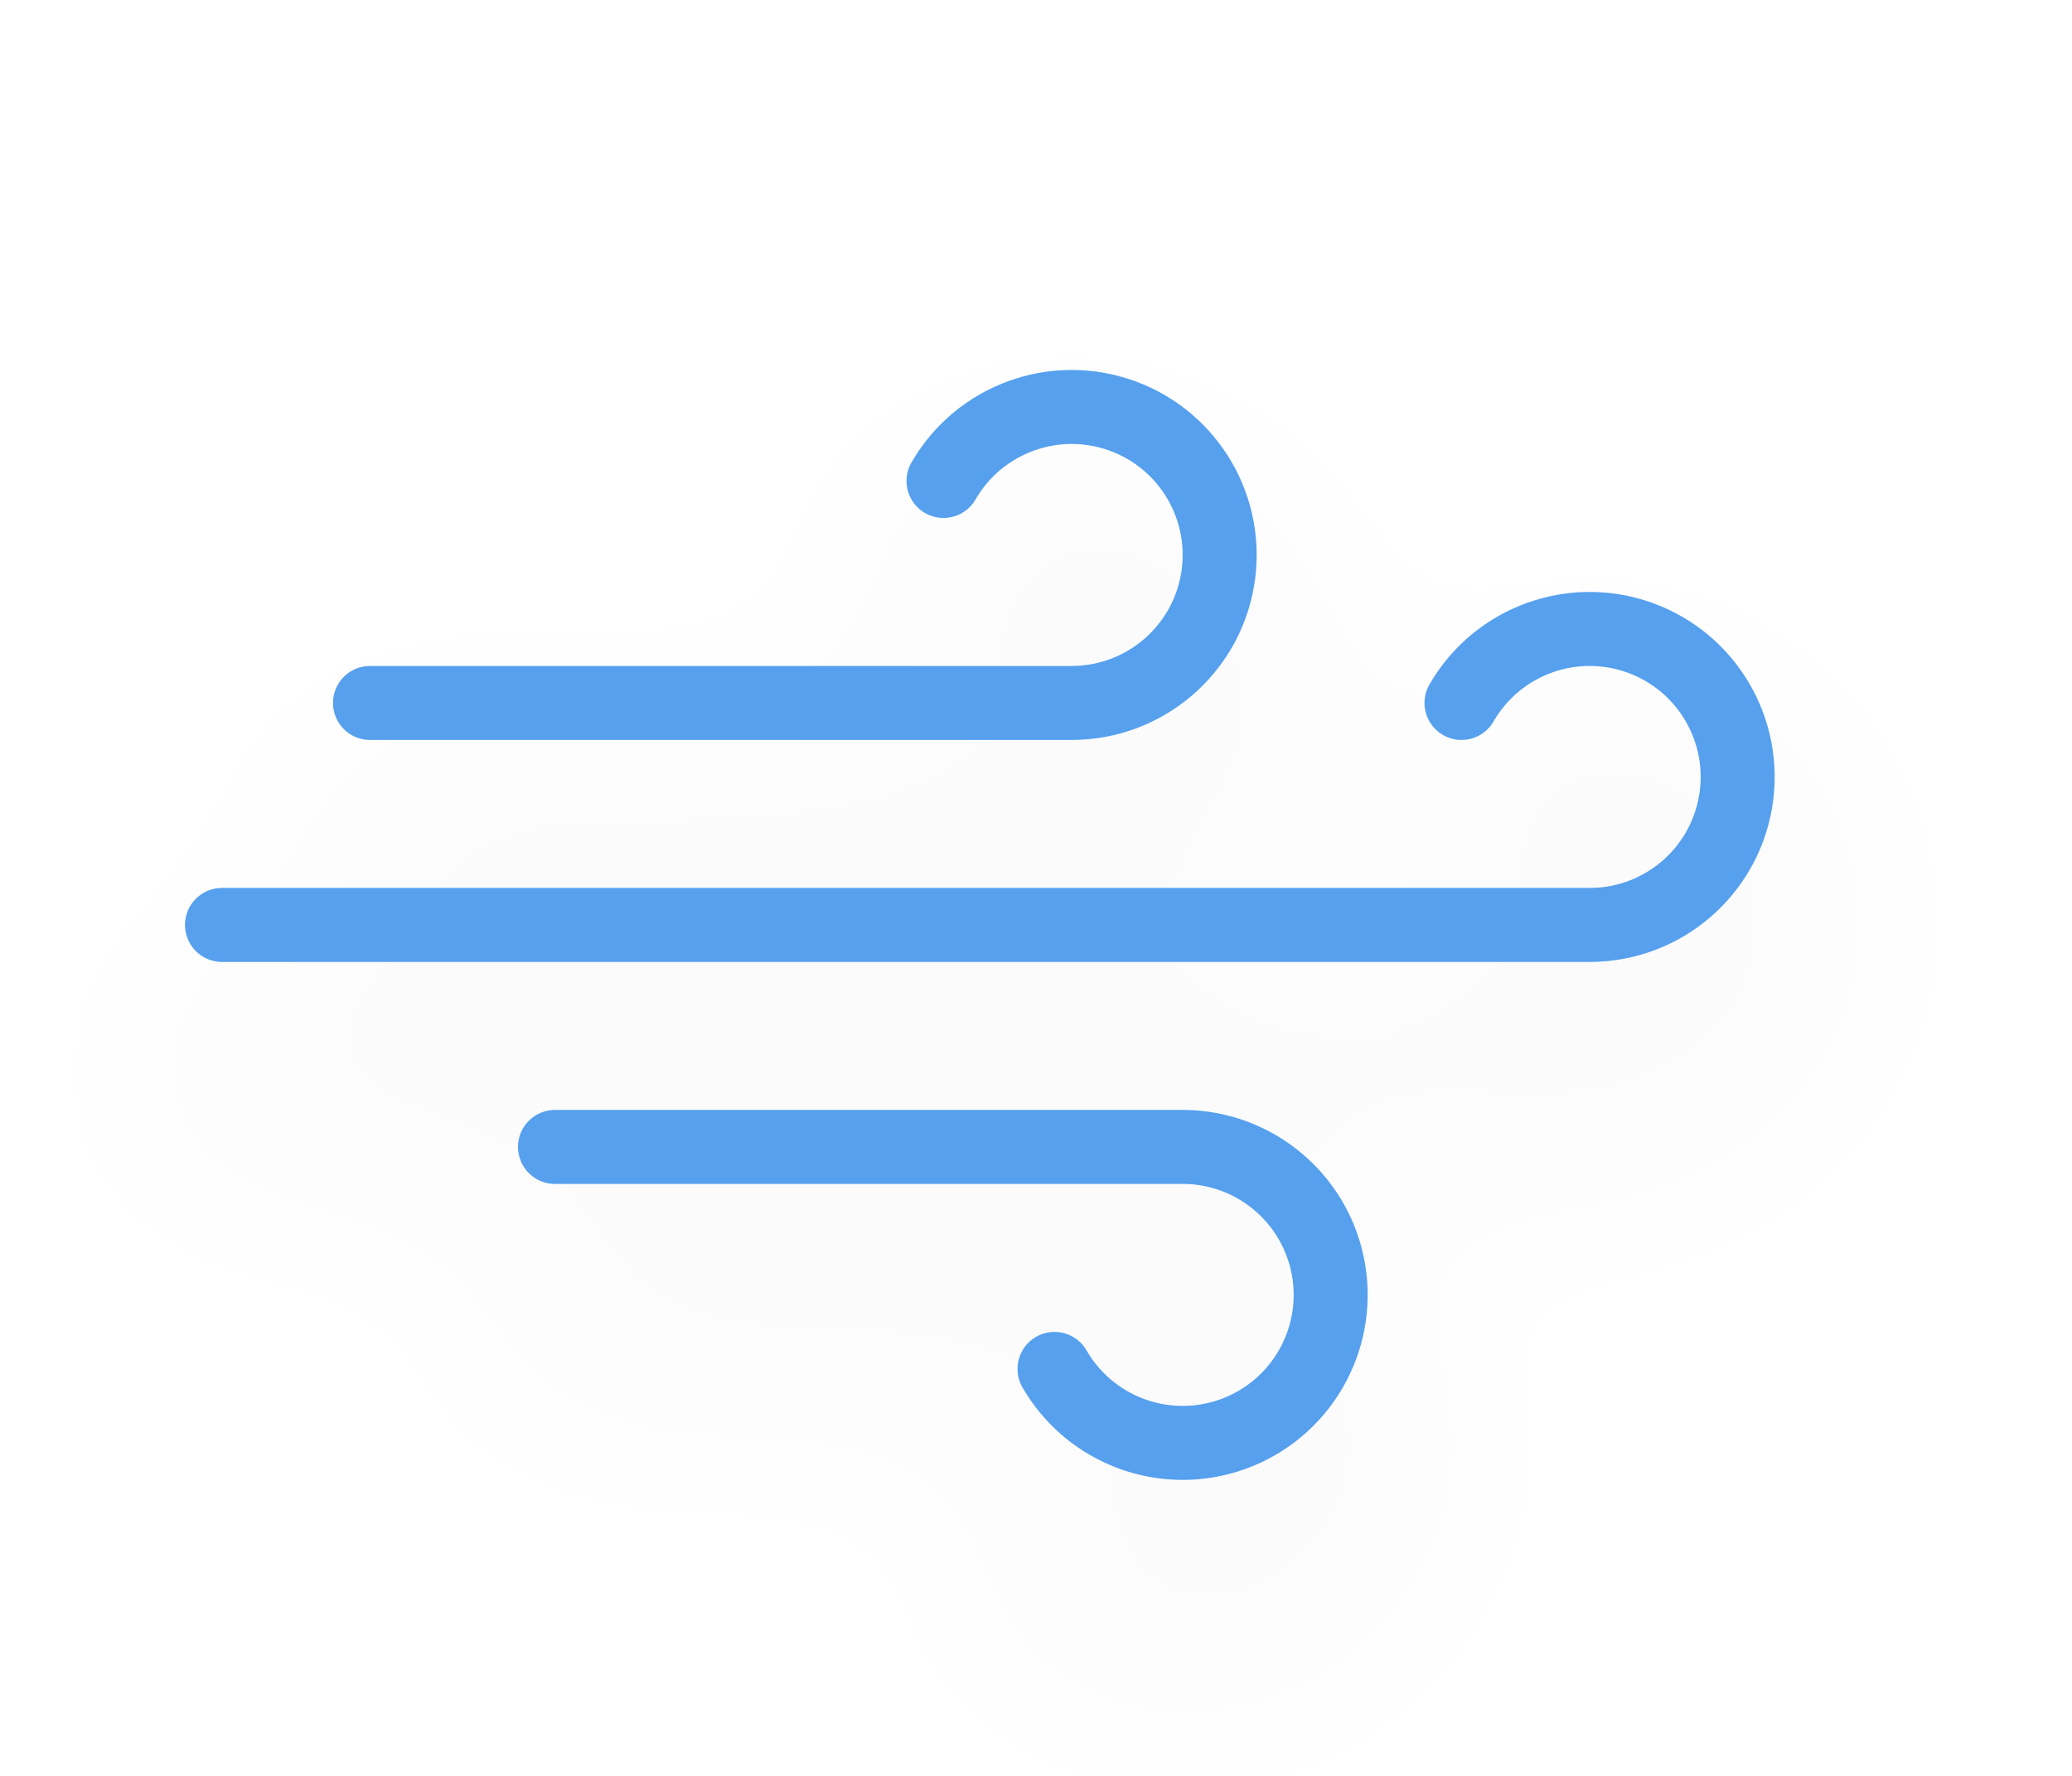
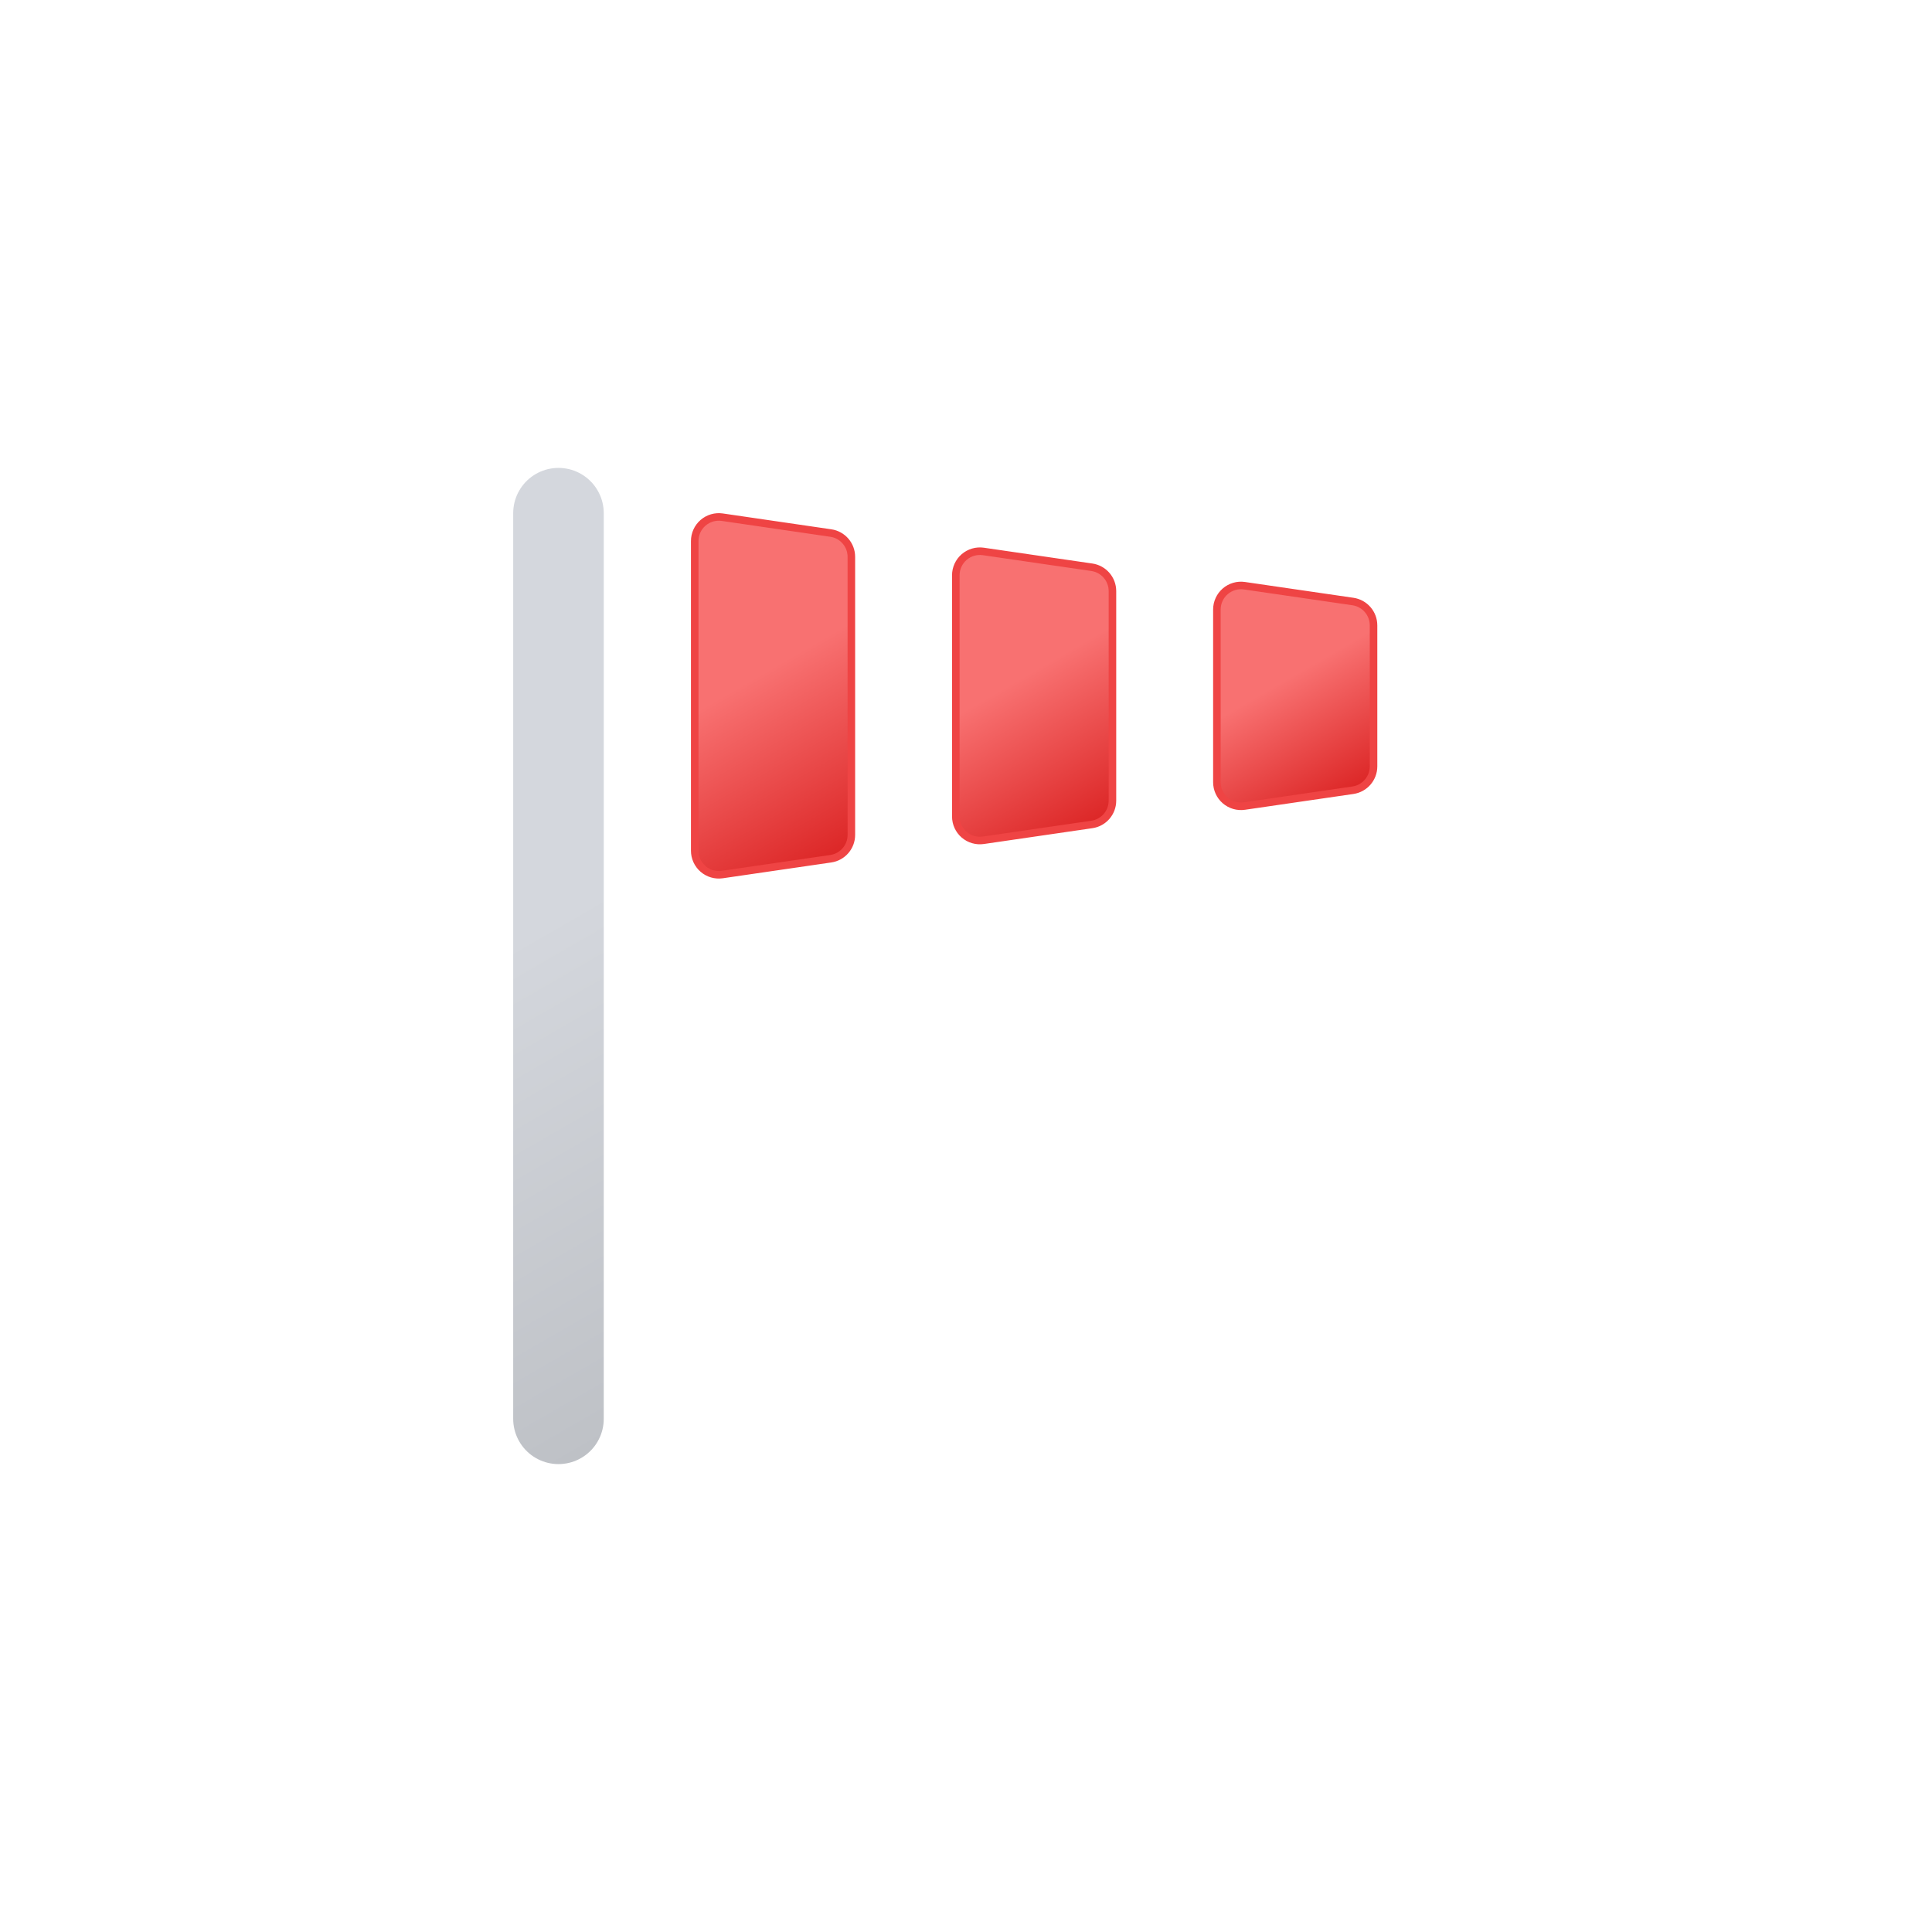
- <svg xmlns="http://www.w3.org/2000/svg" width="56" height="48" version="1.1">
+ <svg xmlns="http://www.w3.org/2000/svg" xmlns:xlink="http://www.w3.org/1999/xlink" viewBox="0 0 512 512">
  <defs>
-     <filter id="blur" x="-.247" y="-.271" width="1.494" height="1.694">
-       <feGaussianBlur in="SourceAlpha" stdDeviation="3" />
-       <feOffset dx="0" dy="4" result="offsetblur" />
-       <feComponentTransfer>
-         <feFuncA slope="0.05" type="linear" />
-       </feComponentTransfer>
-       <feMerge>
-         <feMergeNode />
-         <feMergeNode in="SourceGraphic" />
-       </feMerge>
-     </filter>
+     <linearGradient id="a" x1="90.04" y1="155.61" x2="205.96" y2="356.39" gradientUnits="userSpaceOnUse">
+       <stop offset="0" stop-color="#d4d7dd" />
+       <stop offset="0.45" stop-color="#d4d7dd" />
+       <stop offset="1" stop-color="#bec1c6" />
+     </linearGradient>
+     <linearGradient id="b" x1="179.4" y1="142.41" x2="226.7" y2="224.32" gradientUnits="userSpaceOnUse">
+       <stop offset="0" stop-color="#f87171" />
+       <stop offset="0.45" stop-color="#f87171" />
+       <stop offset="1" stop-color="#dc2626" />
+     </linearGradient>
+     <linearGradient id="c" x1="252.52" y1="149.22" x2="291.95" y2="217.51" xlink:href="#b" />
+     <linearGradient id="d" x1="325.64" y1="156.03" x2="357.21" y2="210.71" xlink:href="#b" />
  </defs>
-   <g transform="translate(16 -2)" filter="url(#blur)">
-     <g class="am-weather-wind" transform="translate(-16,10)" fill="none" stroke="#57A0EE" stroke-linecap="round" stroke-width="2">
-       <path stroke-dasharray="150 10" d="M25.5 5A4 4 0 1 1 29 11H10">
-         <animate attributeName="stroke-dashoffset" dur="3s" repeatCount="indefinite" values="0; 160" begin="0s" />
-       </path>
-       <path stroke-dasharray="144 16" d="M39.5 11A4 4 0 1 1 43 17H6">
-         <animate attributeName="stroke-dashoffset" dur="3s" repeatCount="indefinite" values="0; 160" begin="0.5s" />
-       </path>
-       <path stroke-dasharray="150 10" d="M28.5 29A4 4 0 1 0 32 23H15">
-         <animate attributeName="stroke-dashoffset" dur="3s" repeatCount="indefinite" values="0; 160" begin="0.25s" />
-       </path>
-     </g>
-   </g>
+   <line x1="148" y1="376" x2="148" y2="136" fill="none" stroke-linecap="round" stroke-linejoin="round" stroke-width="24" stroke="url(#a)" />
+   <path d="M191.41,137.06l28.75,4.2a6.37,6.37,0,0,1,5.46,6.31v73.68a6.38,6.38,0,0,1-5.46,6.32l-28.75,4.19a6.38,6.38,0,0,1-7.3-6.32V143.38A6.38,6.38,0,0,1,191.41,137.06Z" stroke="#ef4444" stroke-miterlimit="10" stroke-width="2" fill="url(#b)">
+     <animateTransform attributeName="transform" additive="sum" type="rotate" values="-6 99 184; 6 99 184; -6 99 184" dur="3s" calcMode="spline" keySplines=".42, 0, .58, 1; .42, 0, .58, 1" repeatCount="indefinite" />
+   </path>
+   <path d="M260.6,146.14l28.75,4.19a6.39,6.39,0,0,1,5.46,6.32v55.53a6.37,6.37,0,0,1-5.46,6.31l-28.75,4.19a6.37,6.37,0,0,1-7.3-6.31V152.46A6.38,6.38,0,0,1,260.6,146.14Z" stroke="#ef4444" stroke-miterlimit="10" stroke-width="2" fill="url(#c)">
+     <animateTransform attributeName="transform" additive="sum" type="rotate" values="-6 99 184; 6 99 184; -6 99 184" dur="3s" calcMode="spline" keySplines=".42, 0, .58, 1; .42, 0, .58, 1" repeatCount="indefinite" />
+     <animateTransform attributeName="transform" additive="sum" type="translate" values="0 0; 5 0; 0 0" dur="1.5s" calcMode="spline" keySplines=".42, 0, .58, 1; .42, 0, .58, 1" repeatCount="indefinite" />
+   </path>
+   <path d="M329.79,155.22l28.75,4.19a6.39,6.39,0,0,1,5.46,6.32V203.1a6.39,6.39,0,0,1-5.46,6.32l-28.75,4.19a6.38,6.38,0,0,1-7.3-6.32V161.54A6.38,6.38,0,0,1,329.79,155.22Z" stroke="#ef4444" stroke-miterlimit="10" stroke-width="2" fill="url(#d)">
+     <animateTransform attributeName="transform" additive="sum" type="rotate" values="-6 99 184; 6 99 184; -6 99 184" dur="3s" calcMode="spline" keySplines=".42, 0, .58, 1; .42, 0, .58, 1" repeatCount="indefinite" />
+     <animateTransform attributeName="transform" additive="sum" type="translate" values="0 0; 10 0; 0 0" dur="1.5s" calcMode="spline" keySplines=".42, 0, .58, 1; .42, 0, .58, 1" repeatCount="indefinite" />
+   </path>
</svg>
